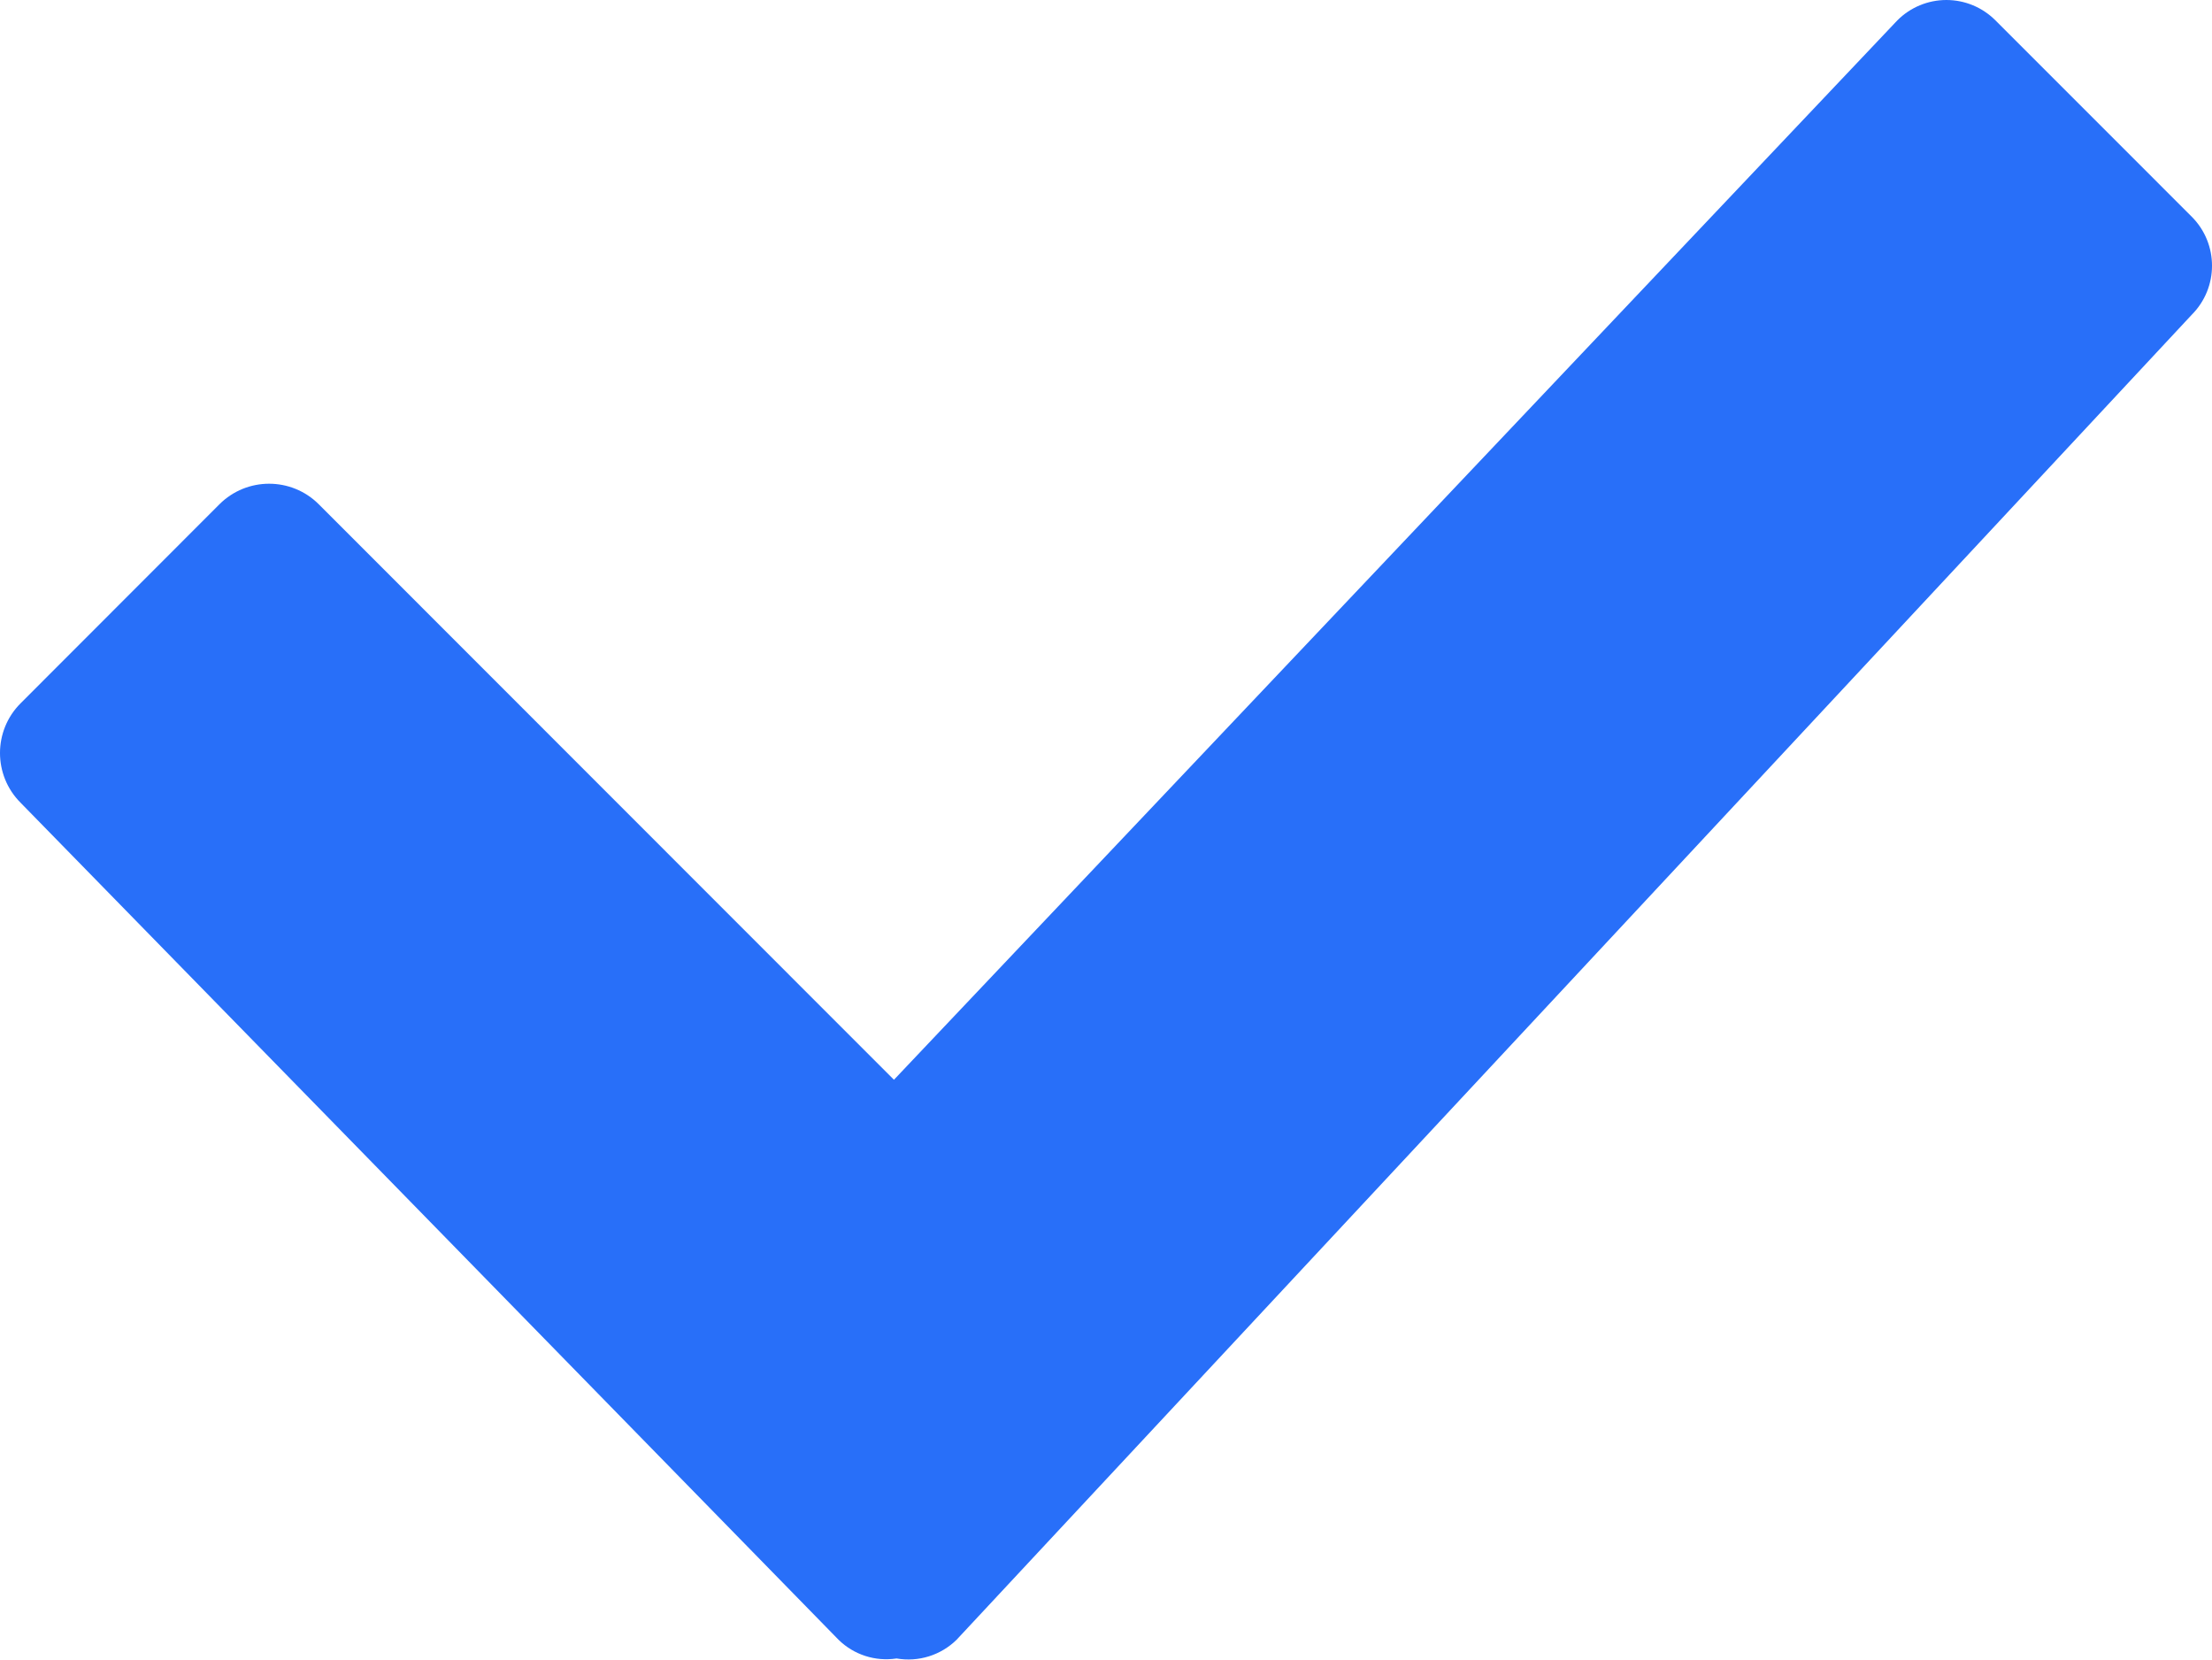
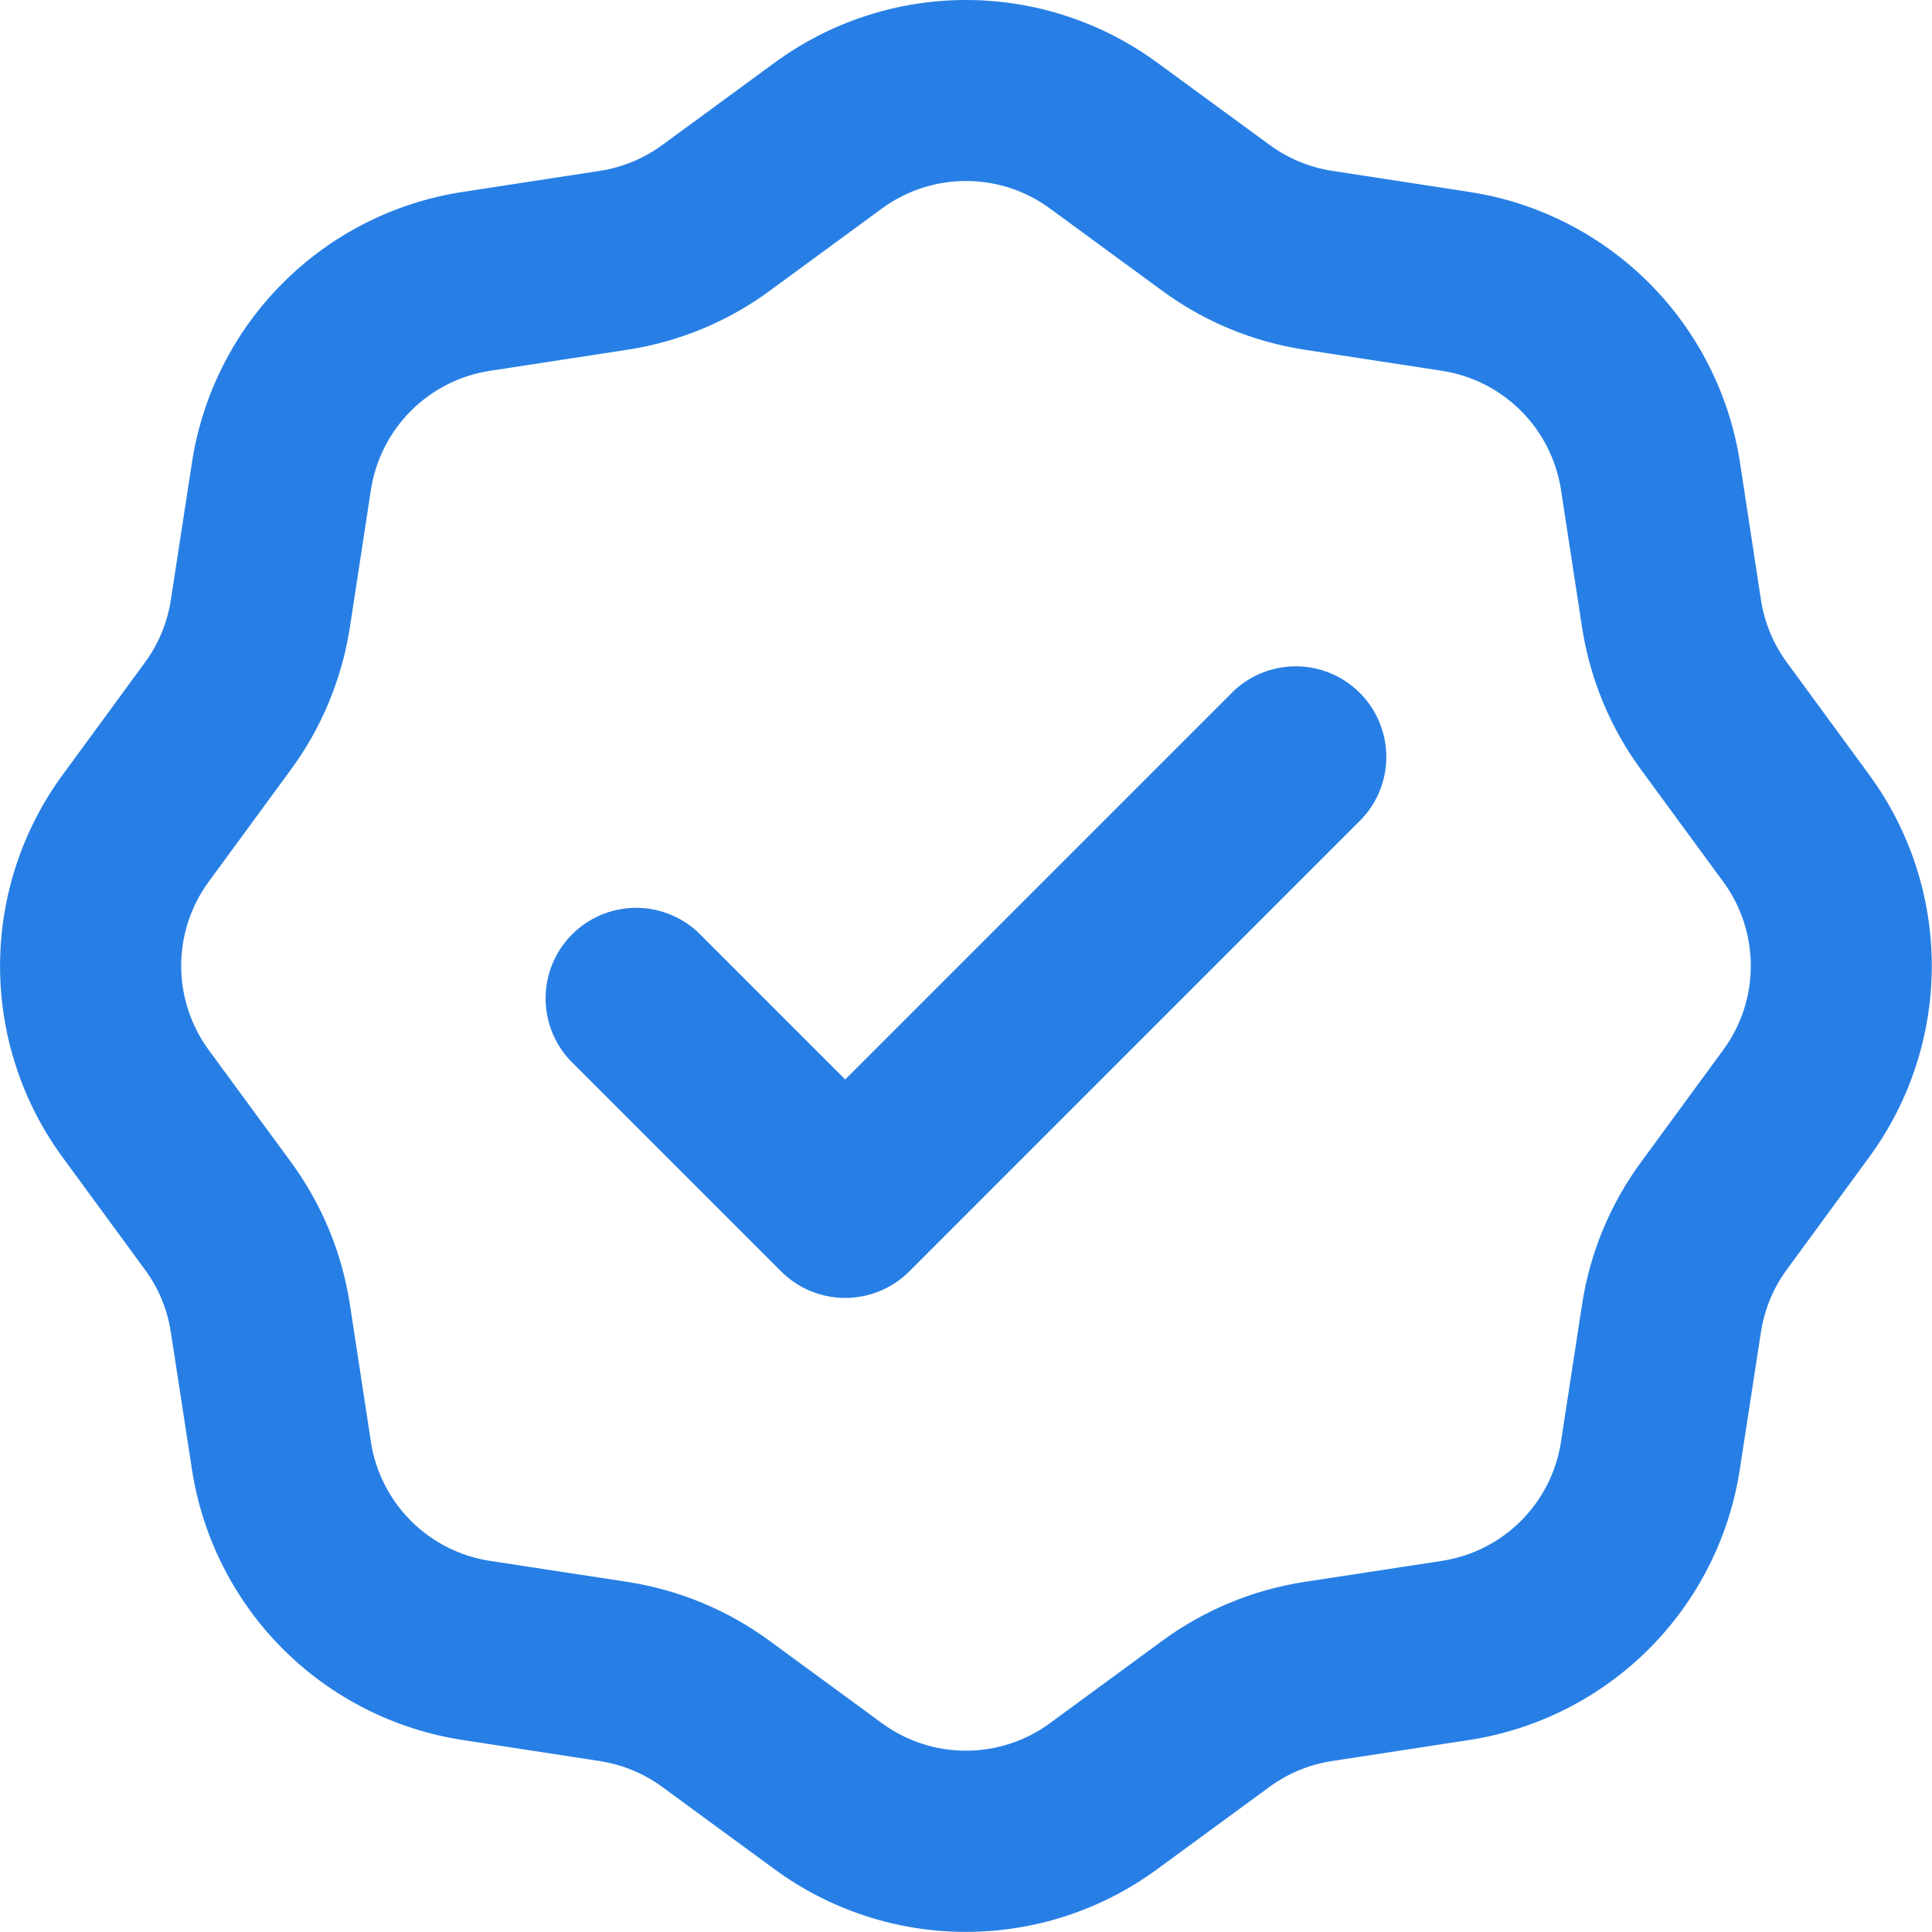
- <svg xmlns="http://www.w3.org/2000/svg" width="184.005" height="138.017" viewBox="0 0 184.005 138.017">
-   <path fill="#286ff9" d="M182.316,22.02,165.991,5.694a5.758,5.758,0,0,0-8.16,0L74.364,93.813,26.521,45.947a5.848,5.848,0,0,0-8.269,0L1.713,62.5a5.848,5.848,0,0,0,0,8.269l68.044,69.626a5.664,5.664,0,0,0,4.825,1.553,5.728,5.728,0,0,0,4.991-1.553L182.316,30.185a5.775,5.775,0,0,0,0-8.166Z" transform="translate(-.001 -3.999)" />
+ <svg xmlns="http://www.w3.org/2000/svg" width="36" height="36" viewBox="0 0 36 36" fill="none">
+   <path fill-rule="evenodd" clip-rule="evenodd" d="M21.566 1.169C20.532 0.41 19.282 0 17.999 0C16.716 0 15.467 0.41 14.433 1.169L12.345 2.699C12.001 2.952 11.601 3.118 11.18 3.183L8.617 3.577C7.35 3.771 6.178 4.365 5.272 5.272C4.365 6.178 3.772 7.35 3.577 8.617L3.183 11.182C3.118 11.604 2.952 12.003 2.699 12.347L1.169 14.435C0.41 15.469 0.001 16.719 0.001 18.001C0.001 19.284 0.41 20.534 1.169 21.568L2.699 23.656C2.954 24 3.118 24.398 3.183 24.821L3.577 27.382C3.772 28.649 4.365 29.82 5.272 30.727C6.178 31.633 7.35 32.227 8.617 32.422L11.177 32.815C11.598 32.881 11.998 33.045 12.343 33.299L14.431 34.829C15.465 35.589 16.714 35.998 17.997 35.998C19.28 35.998 20.529 35.589 21.563 34.829L23.651 33.299C23.995 33.046 24.395 32.88 24.817 32.815L27.377 32.422C28.645 32.227 29.817 31.633 30.724 30.727C31.631 29.82 32.225 28.647 32.419 27.379L32.813 24.819C32.879 24.398 33.043 23.998 33.297 23.653L34.827 21.565C35.586 20.531 35.996 19.282 35.996 17.999C35.996 16.716 35.586 15.467 34.827 14.433L33.297 12.345C33.044 12.001 32.878 11.601 32.813 11.179L32.422 8.617C32.227 7.35 31.633 6.178 30.727 5.272C29.82 4.365 28.649 3.771 27.382 3.577L24.821 3.183C24.399 3.118 24 2.952 23.656 2.699L21.566 1.169ZM16.431 3.887C17.365 3.201 18.636 3.201 19.567 3.887L21.655 5.417C22.439 5.993 23.348 6.369 24.311 6.517L26.866 6.909C28.014 7.084 28.912 7.984 29.087 9.13L29.479 11.688C29.627 12.649 30.003 13.558 30.579 14.343L32.109 16.429C32.795 17.362 32.795 18.634 32.109 19.565L30.579 21.653C30.003 22.436 29.626 23.347 29.479 24.308L29.087 26.864C29.002 27.423 28.741 27.939 28.341 28.339C27.942 28.738 27.425 29 26.866 29.085L24.308 29.476C23.348 29.624 22.437 30.001 21.653 30.577L19.567 32.107C18.634 32.793 17.363 32.793 16.431 32.107L14.343 30.577C13.56 30.001 12.649 29.624 11.688 29.476L9.132 29.085C8.573 29 8.057 28.738 7.657 28.339C7.258 27.939 6.996 27.423 6.911 26.864L6.52 24.306C6.373 23.345 5.995 22.434 5.42 21.651L3.889 19.565C3.556 19.11 3.376 18.561 3.376 17.997C3.376 17.433 3.556 16.883 3.889 16.429L5.42 14.341C5.995 13.558 6.371 12.649 6.52 11.686L6.911 9.13C7.087 7.982 7.987 7.084 9.132 6.909L11.69 6.517C12.651 6.37 13.562 5.993 14.345 5.417L16.431 3.887ZM25.379 15.254C25.677 14.934 25.84 14.511 25.832 14.074C25.824 13.637 25.647 13.22 25.338 12.911C25.029 12.601 24.612 12.424 24.174 12.416C23.737 12.409 23.314 12.571 22.994 12.869L15.749 20.114L13.004 17.369C12.684 17.071 12.261 16.909 11.824 16.916C11.387 16.924 10.97 17.101 10.661 17.41C10.351 17.72 10.174 18.137 10.167 18.574C10.159 19.011 10.321 19.434 10.619 19.754L14.557 23.692C14.873 24.008 15.302 24.185 15.749 24.185C16.196 24.185 16.625 24.008 16.942 23.692L25.379 15.254Z" fill="#277FE5" />
</svg>
